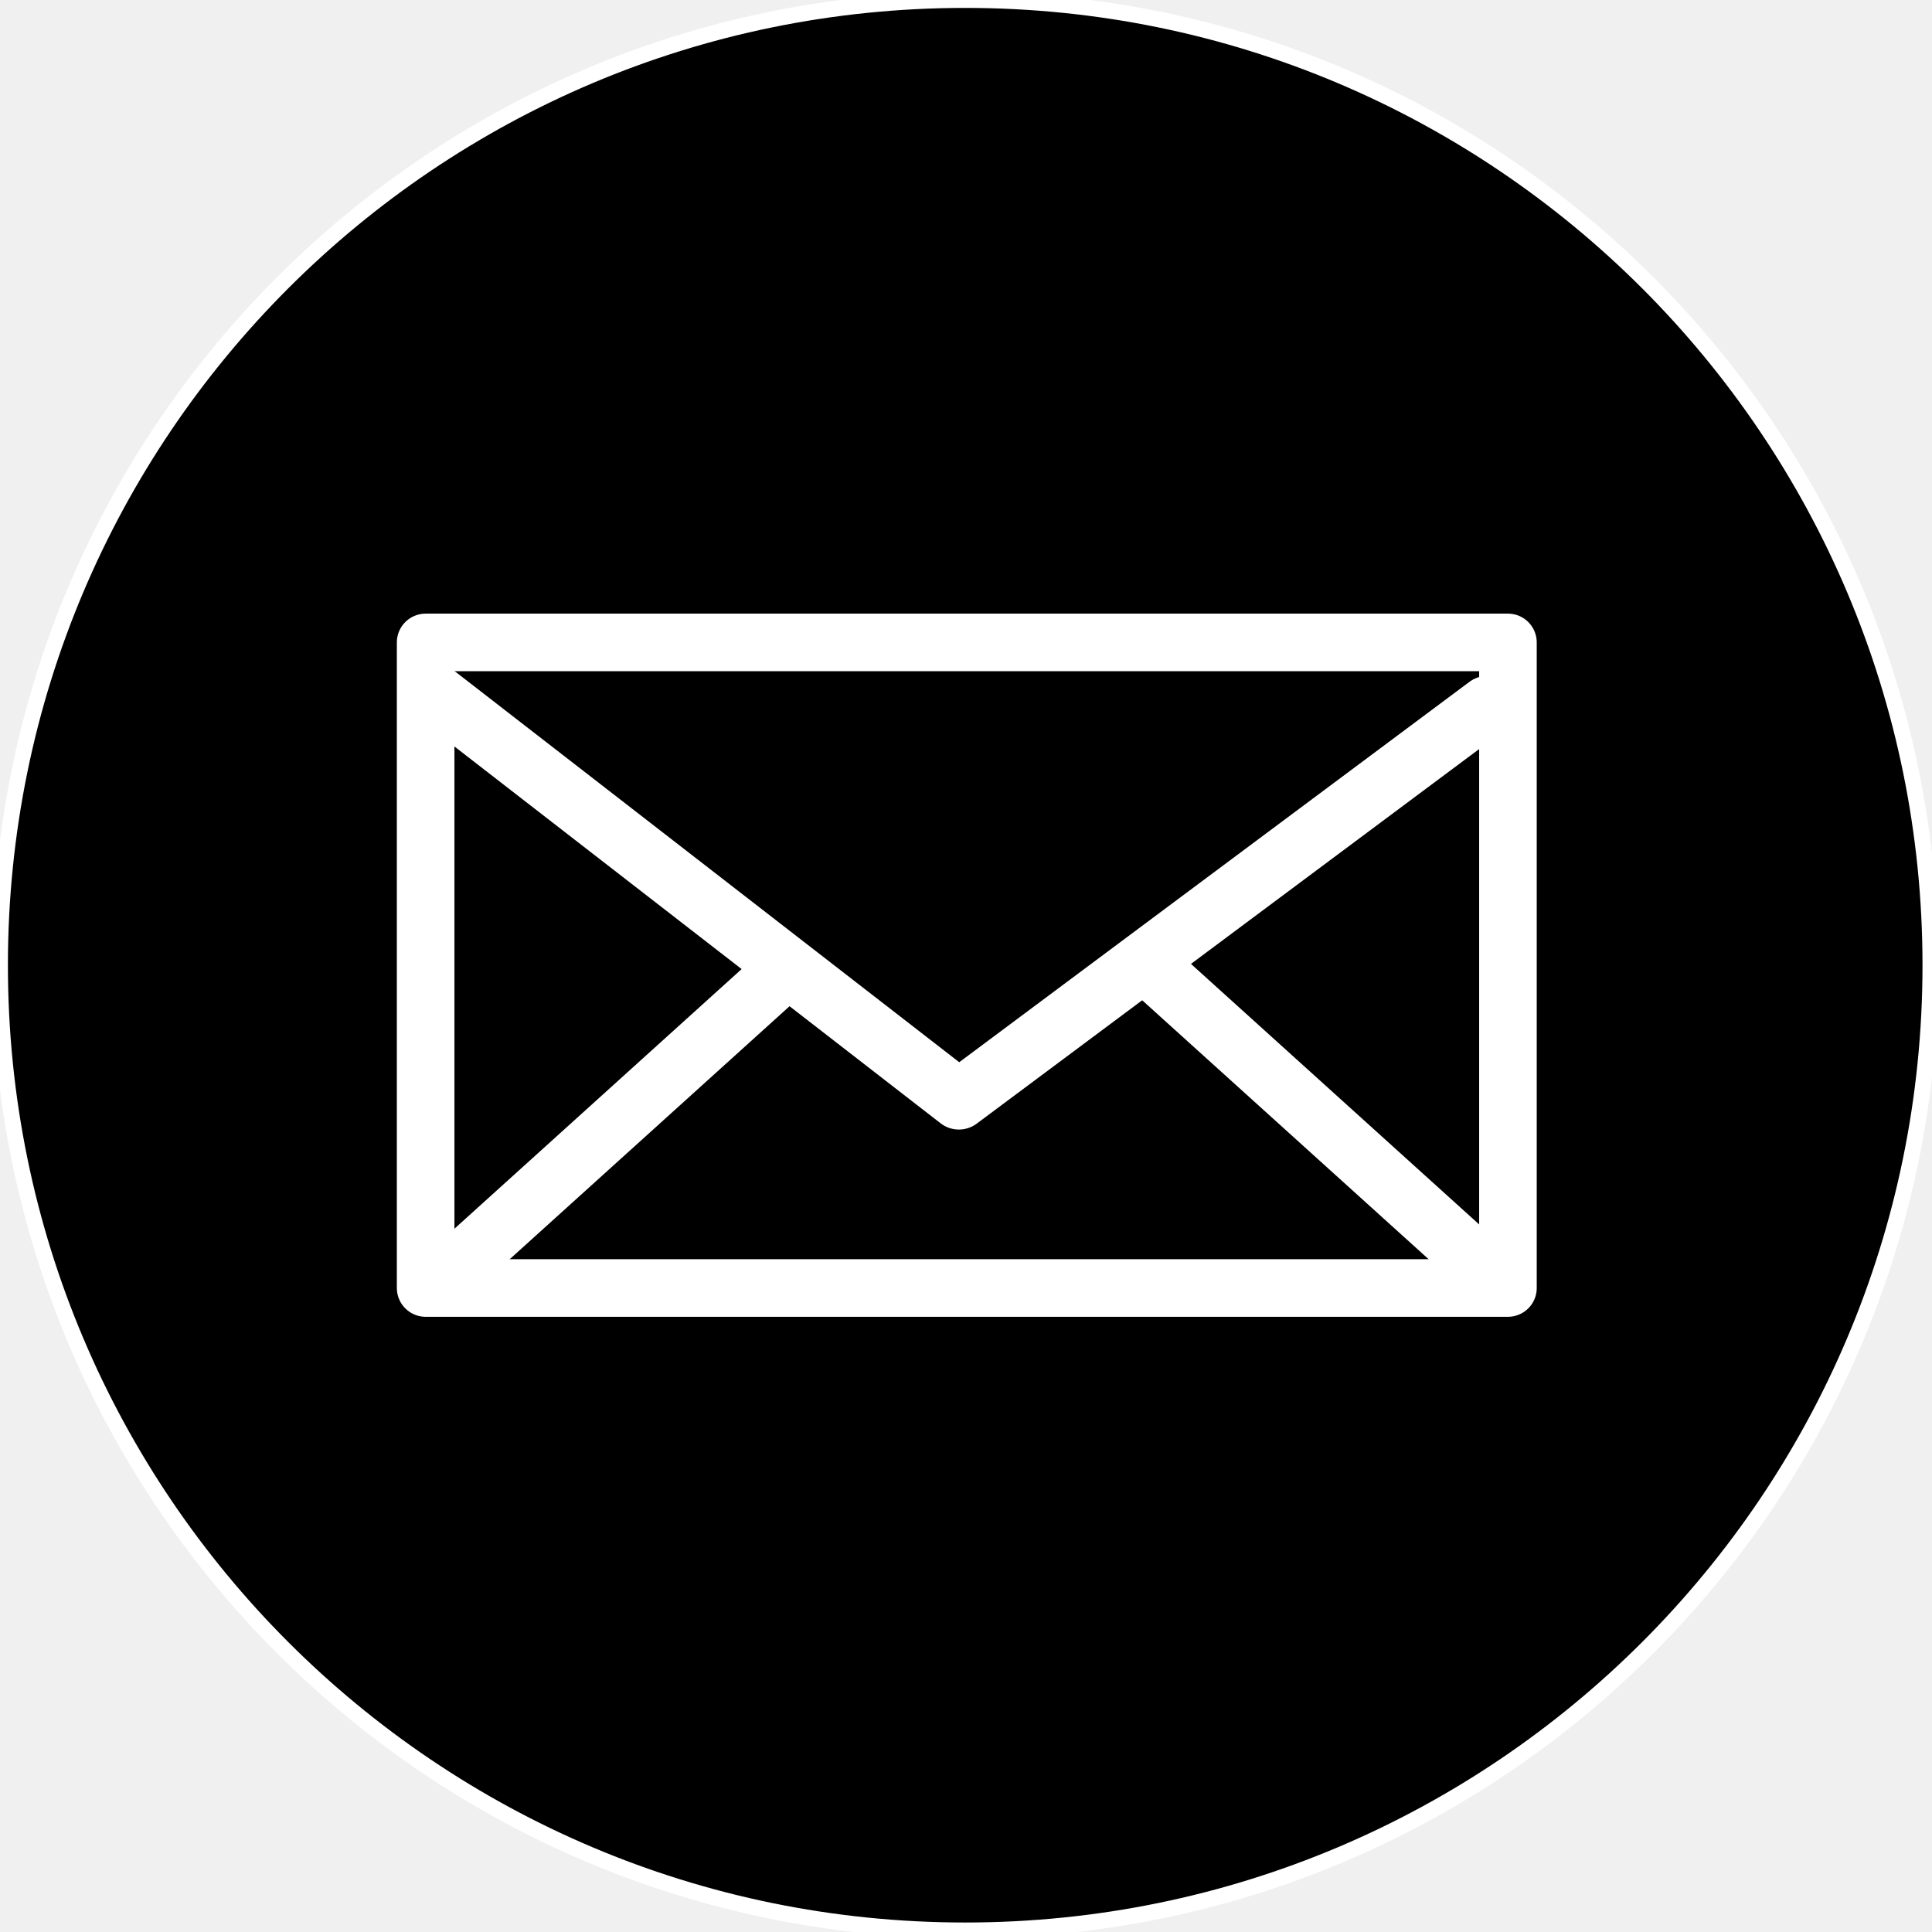
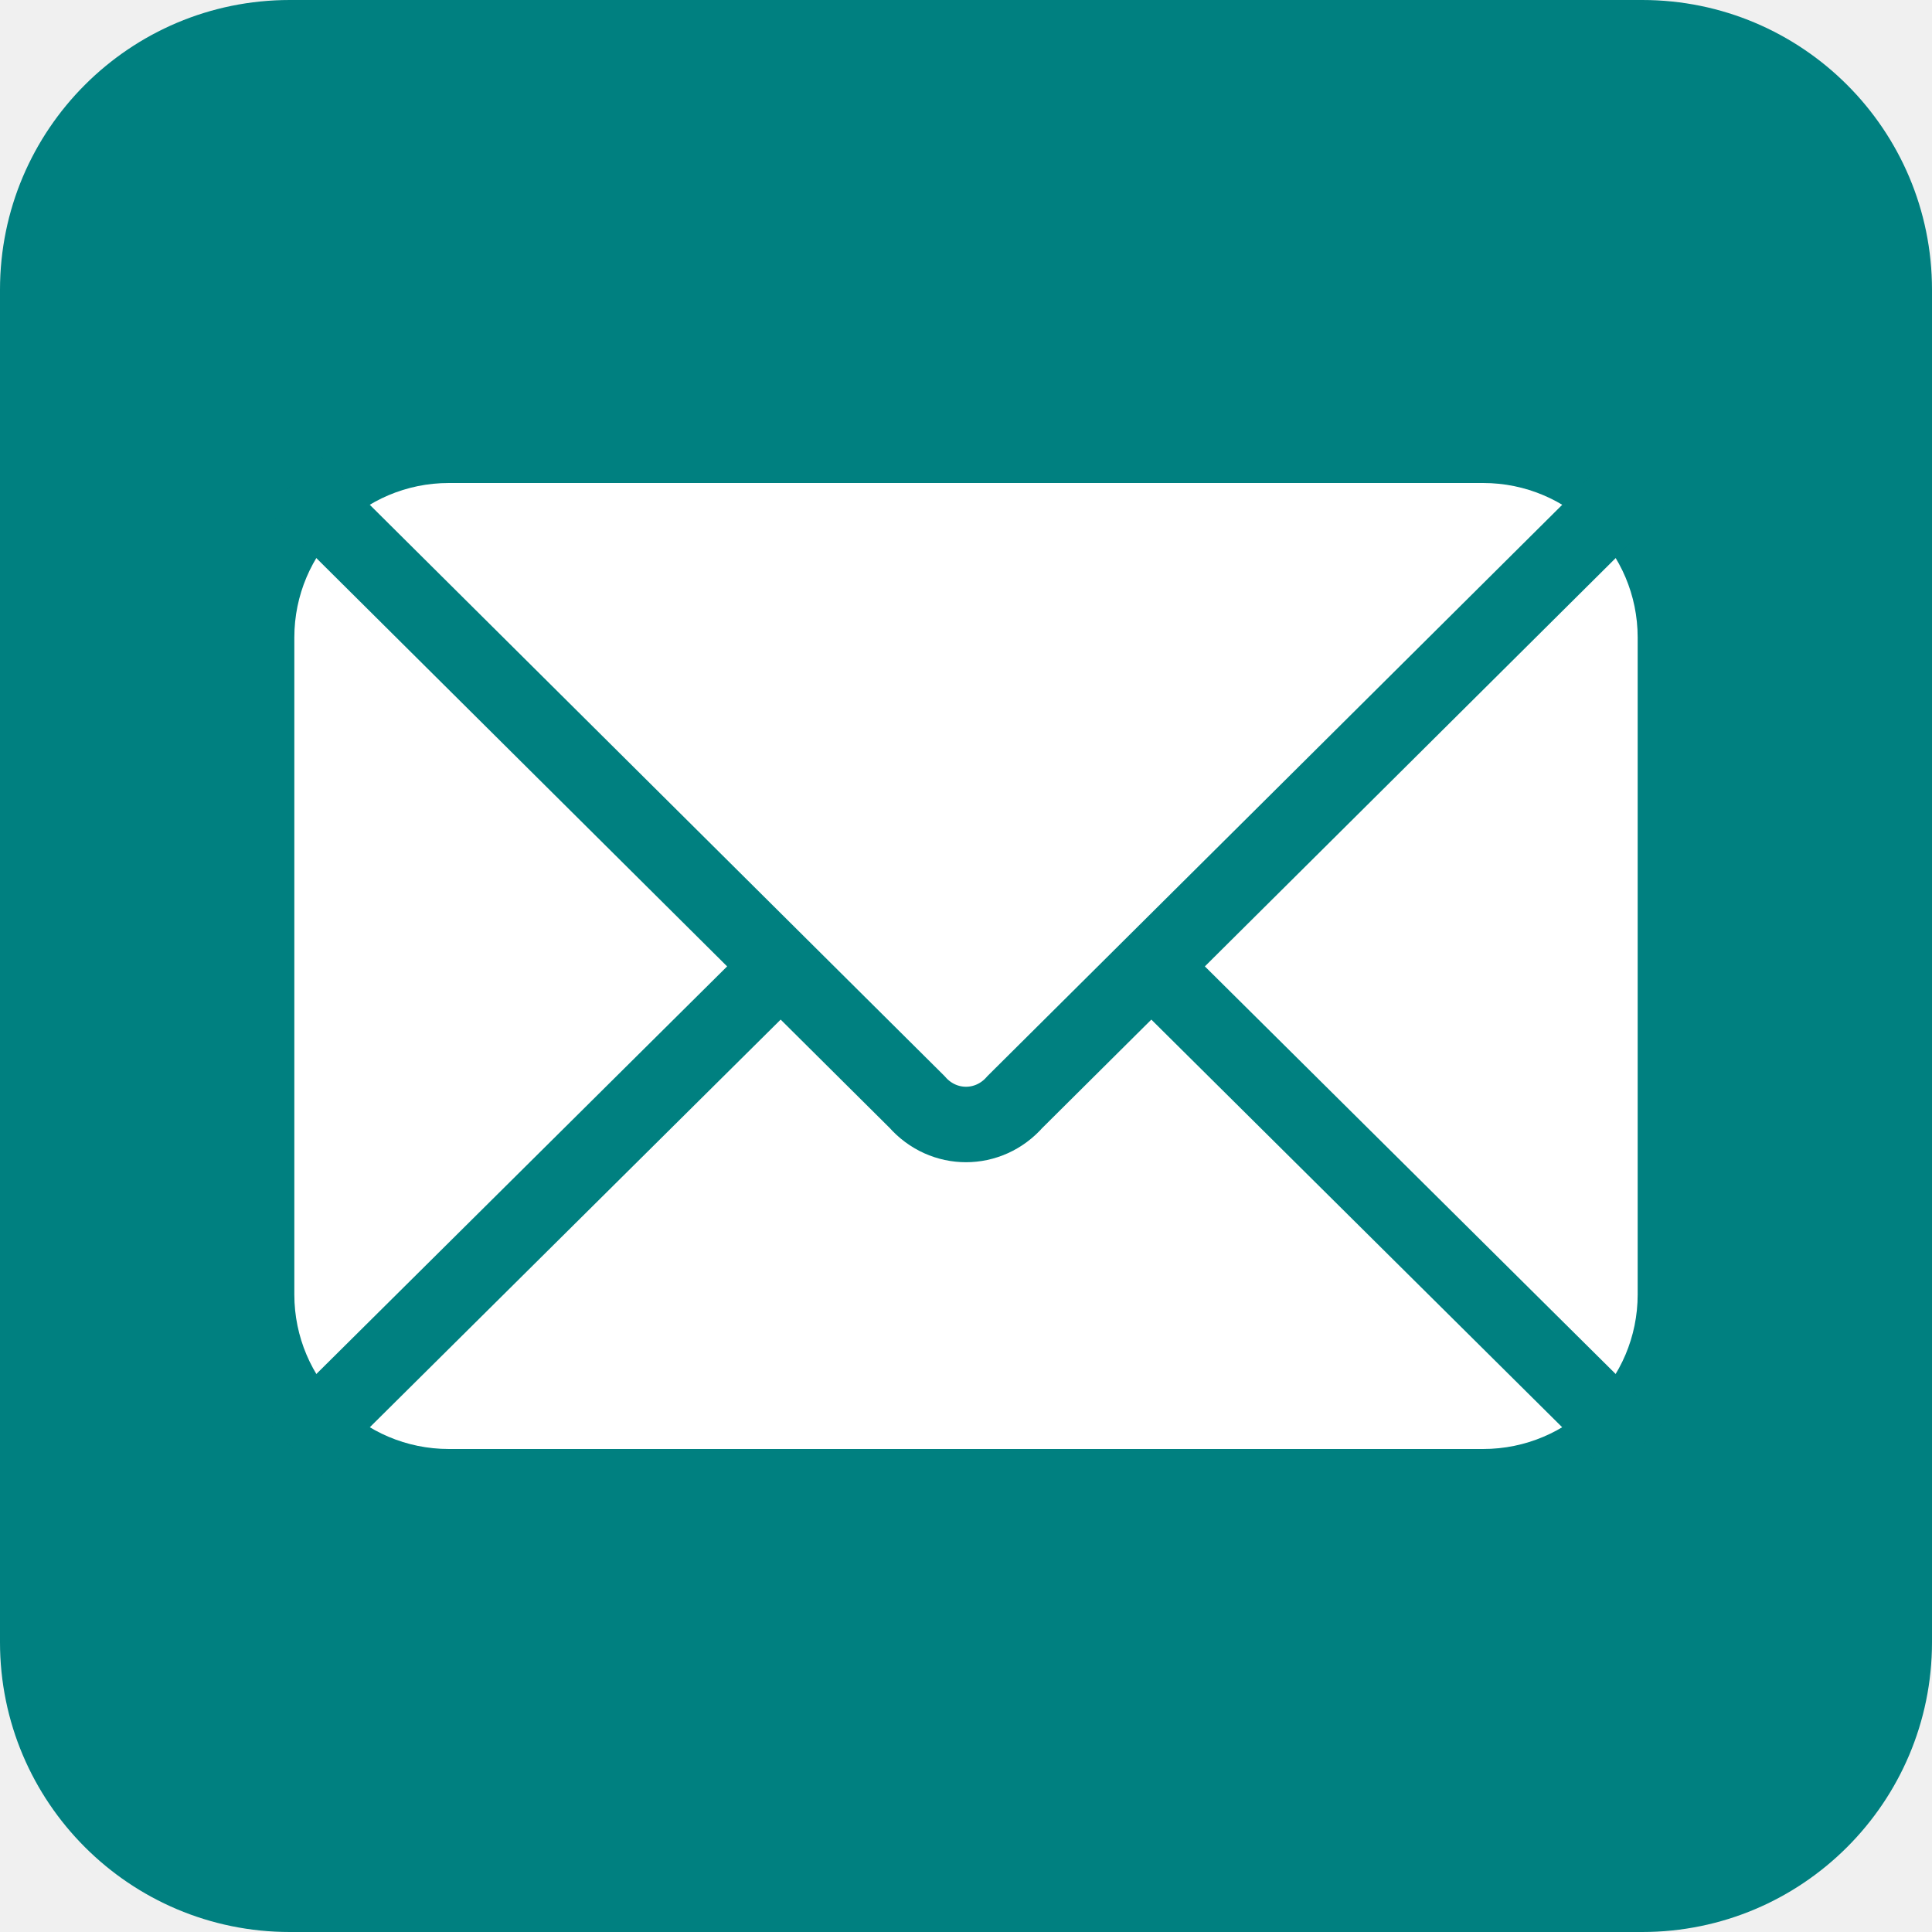
- <svg xmlns="http://www.w3.org/2000/svg" version="1.1" id="Layer_1" x="0px" y="0px" viewBox="0 0 122.1 122.1" style="enable-background:new 0 0 122.1 122.1;" xml:space="preserve">
-   <style type="text/css">
- 	.st0{stroke:#FFFFFF;stroke-miterlimit:10;}
- 	.st1{fill:none;stroke:#FFFFFF;stroke-width:3.772;stroke-linecap:round;stroke-linejoin:round;stroke-miterlimit:10;}
- 	.st2{fill:none;stroke:#FFFFFF;stroke-width:3.639;stroke-linecap:round;stroke-linejoin:round;stroke-miterlimit:10;}
- </style>
-   <circle class="st0" cx="61" cy="61" r="61" />
-   <g>
-     <polyline class="st1" points="94,44.6 60.6,69.5 27.7,44  " />
-     <line class="st1" x1="29.6" y1="79.4" x2="49.4" y2="61.5" />
-     <line class="st1" x1="92.9" y1="79.4" x2="73.1" y2="61.5" />
-     <rect x="26.9" y="40.6" class="st2" width="68.4" height="40.8" />
-   </g>
+ <svg xmlns="http://www.w3.org/2000/svg" aria-label="Email" role="img" viewBox="0 0 512 512">
+   <rect width="512" height="512" rx="15%" fill="teal" />
+   <rect width="356" height="256" x="78" y="128" fill="#ffffff" rx="8%" />
+   <path fill="none" stroke="teal" stroke-width="20" d="M434 128L269 292c-7 8-19 8-26 0L78 128m0 256l129-128m227 128L305 256" />
</svg>
